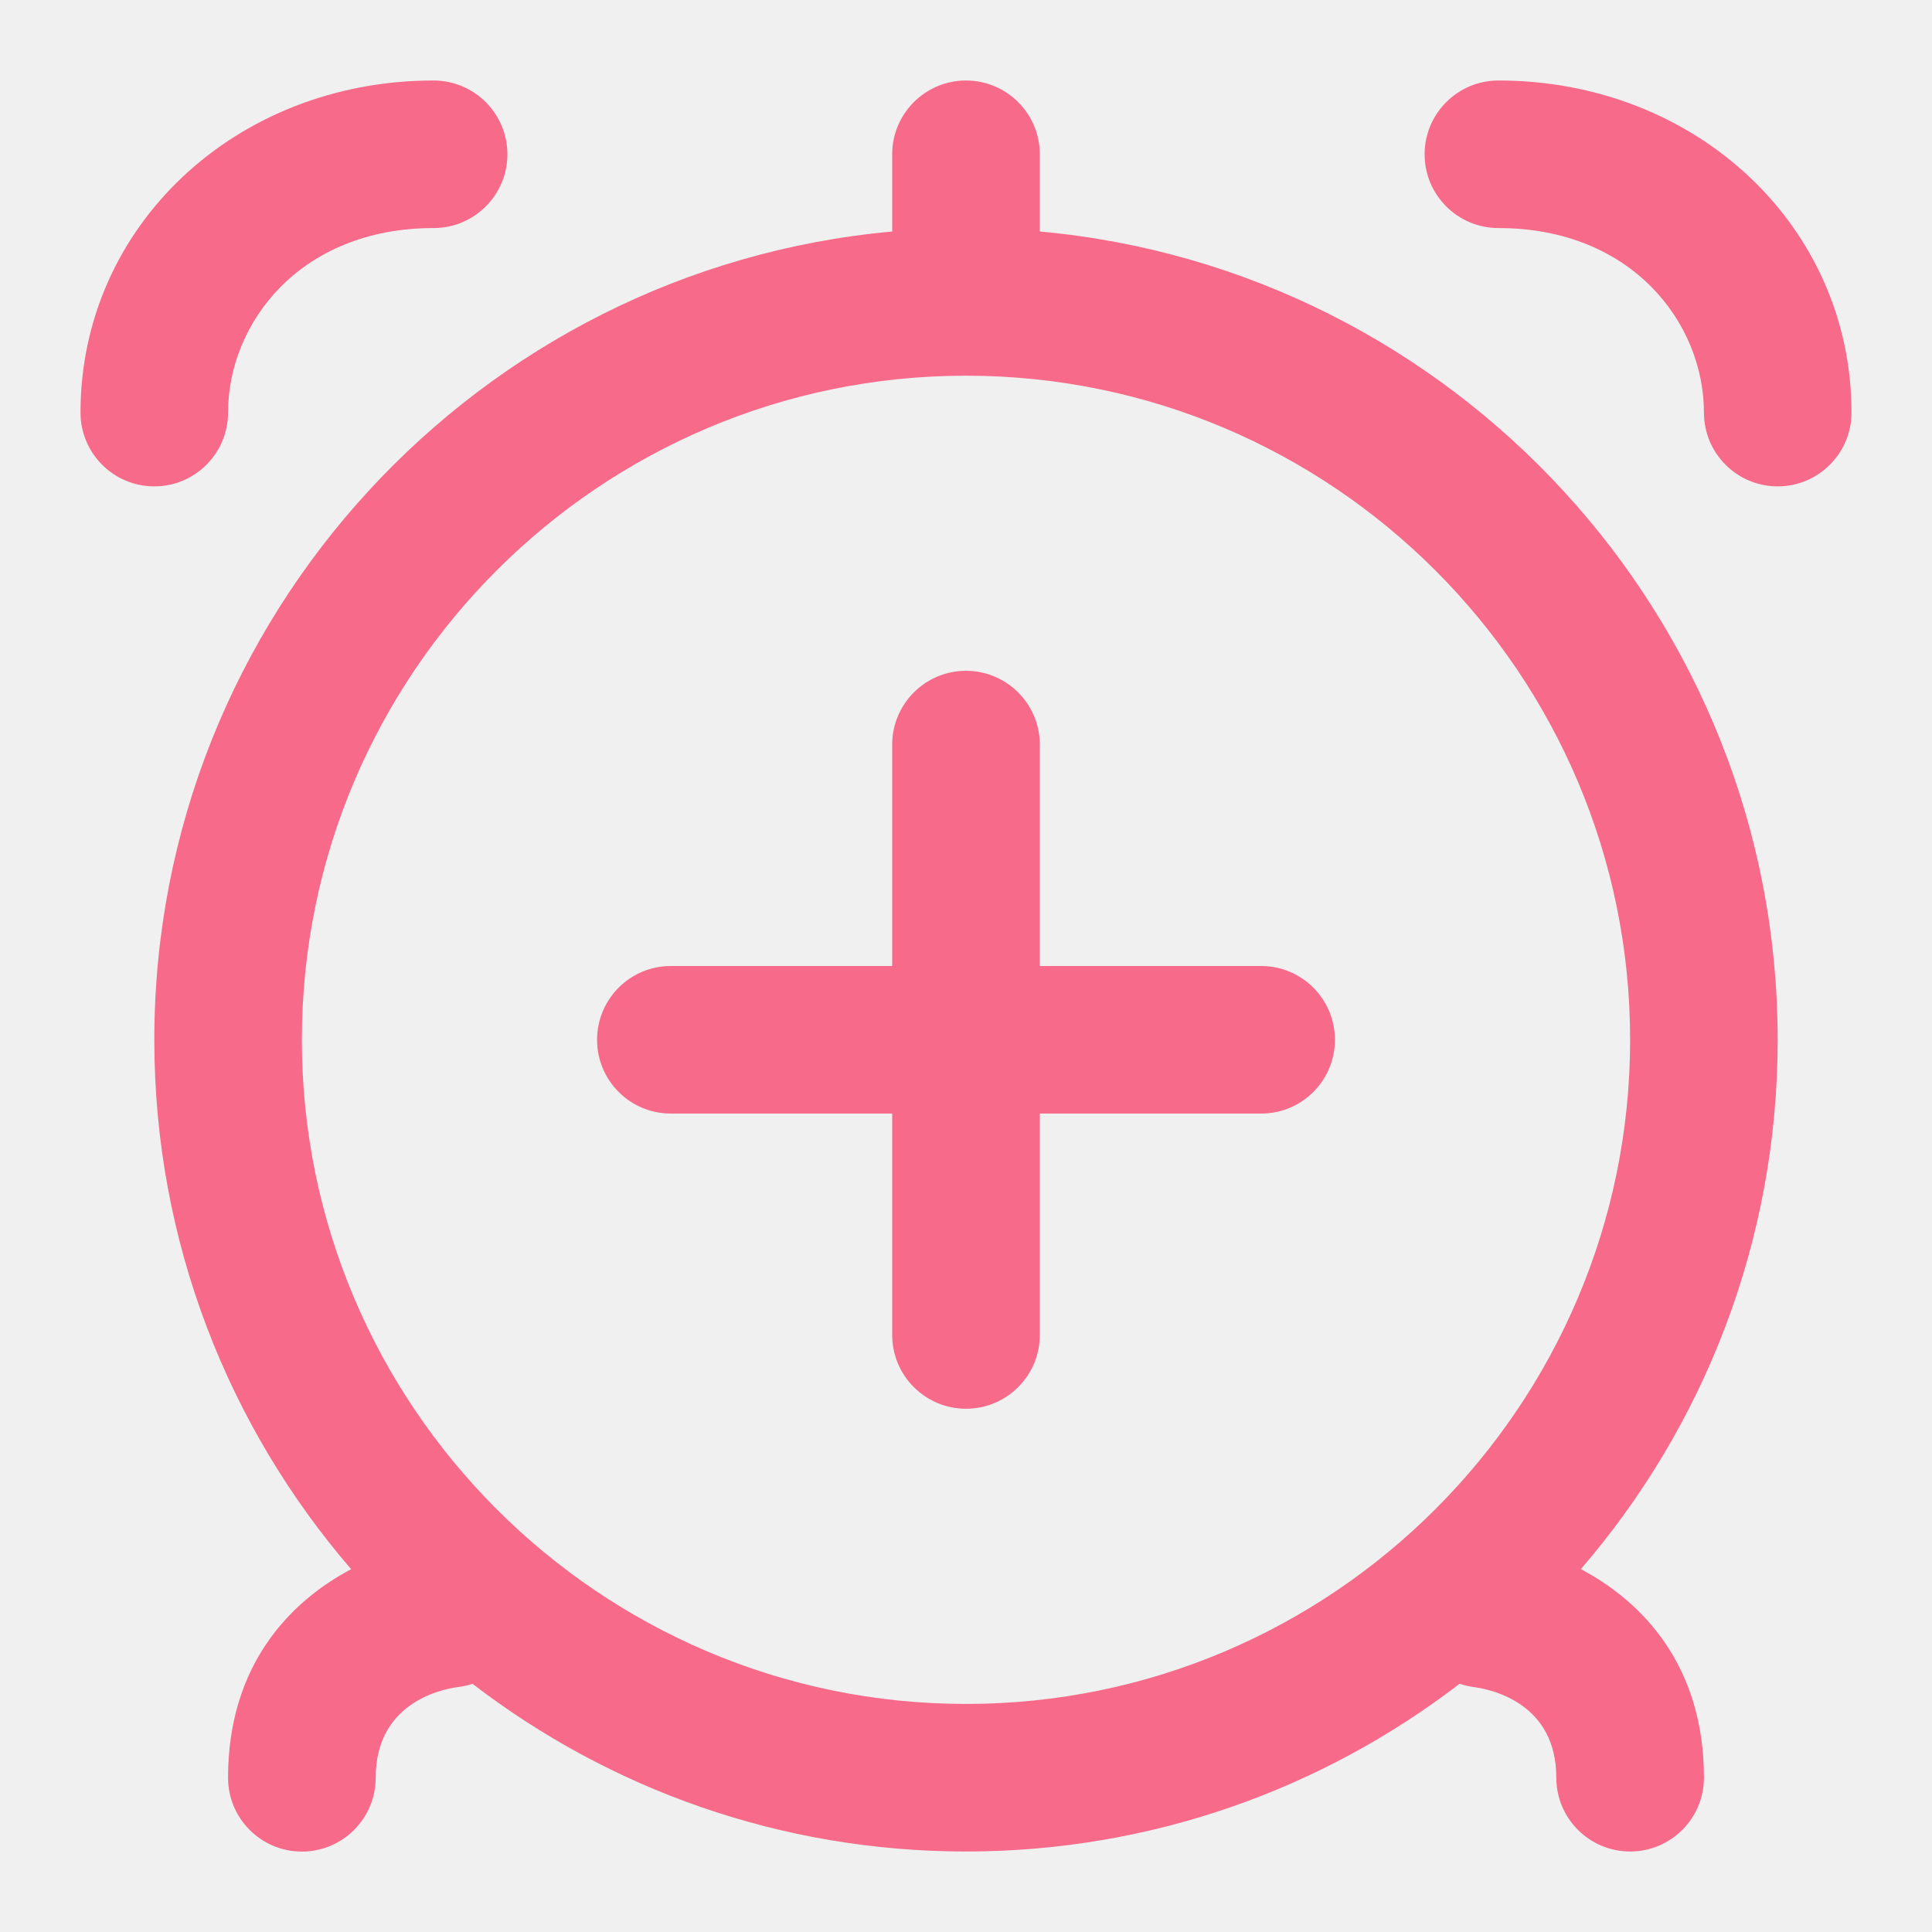
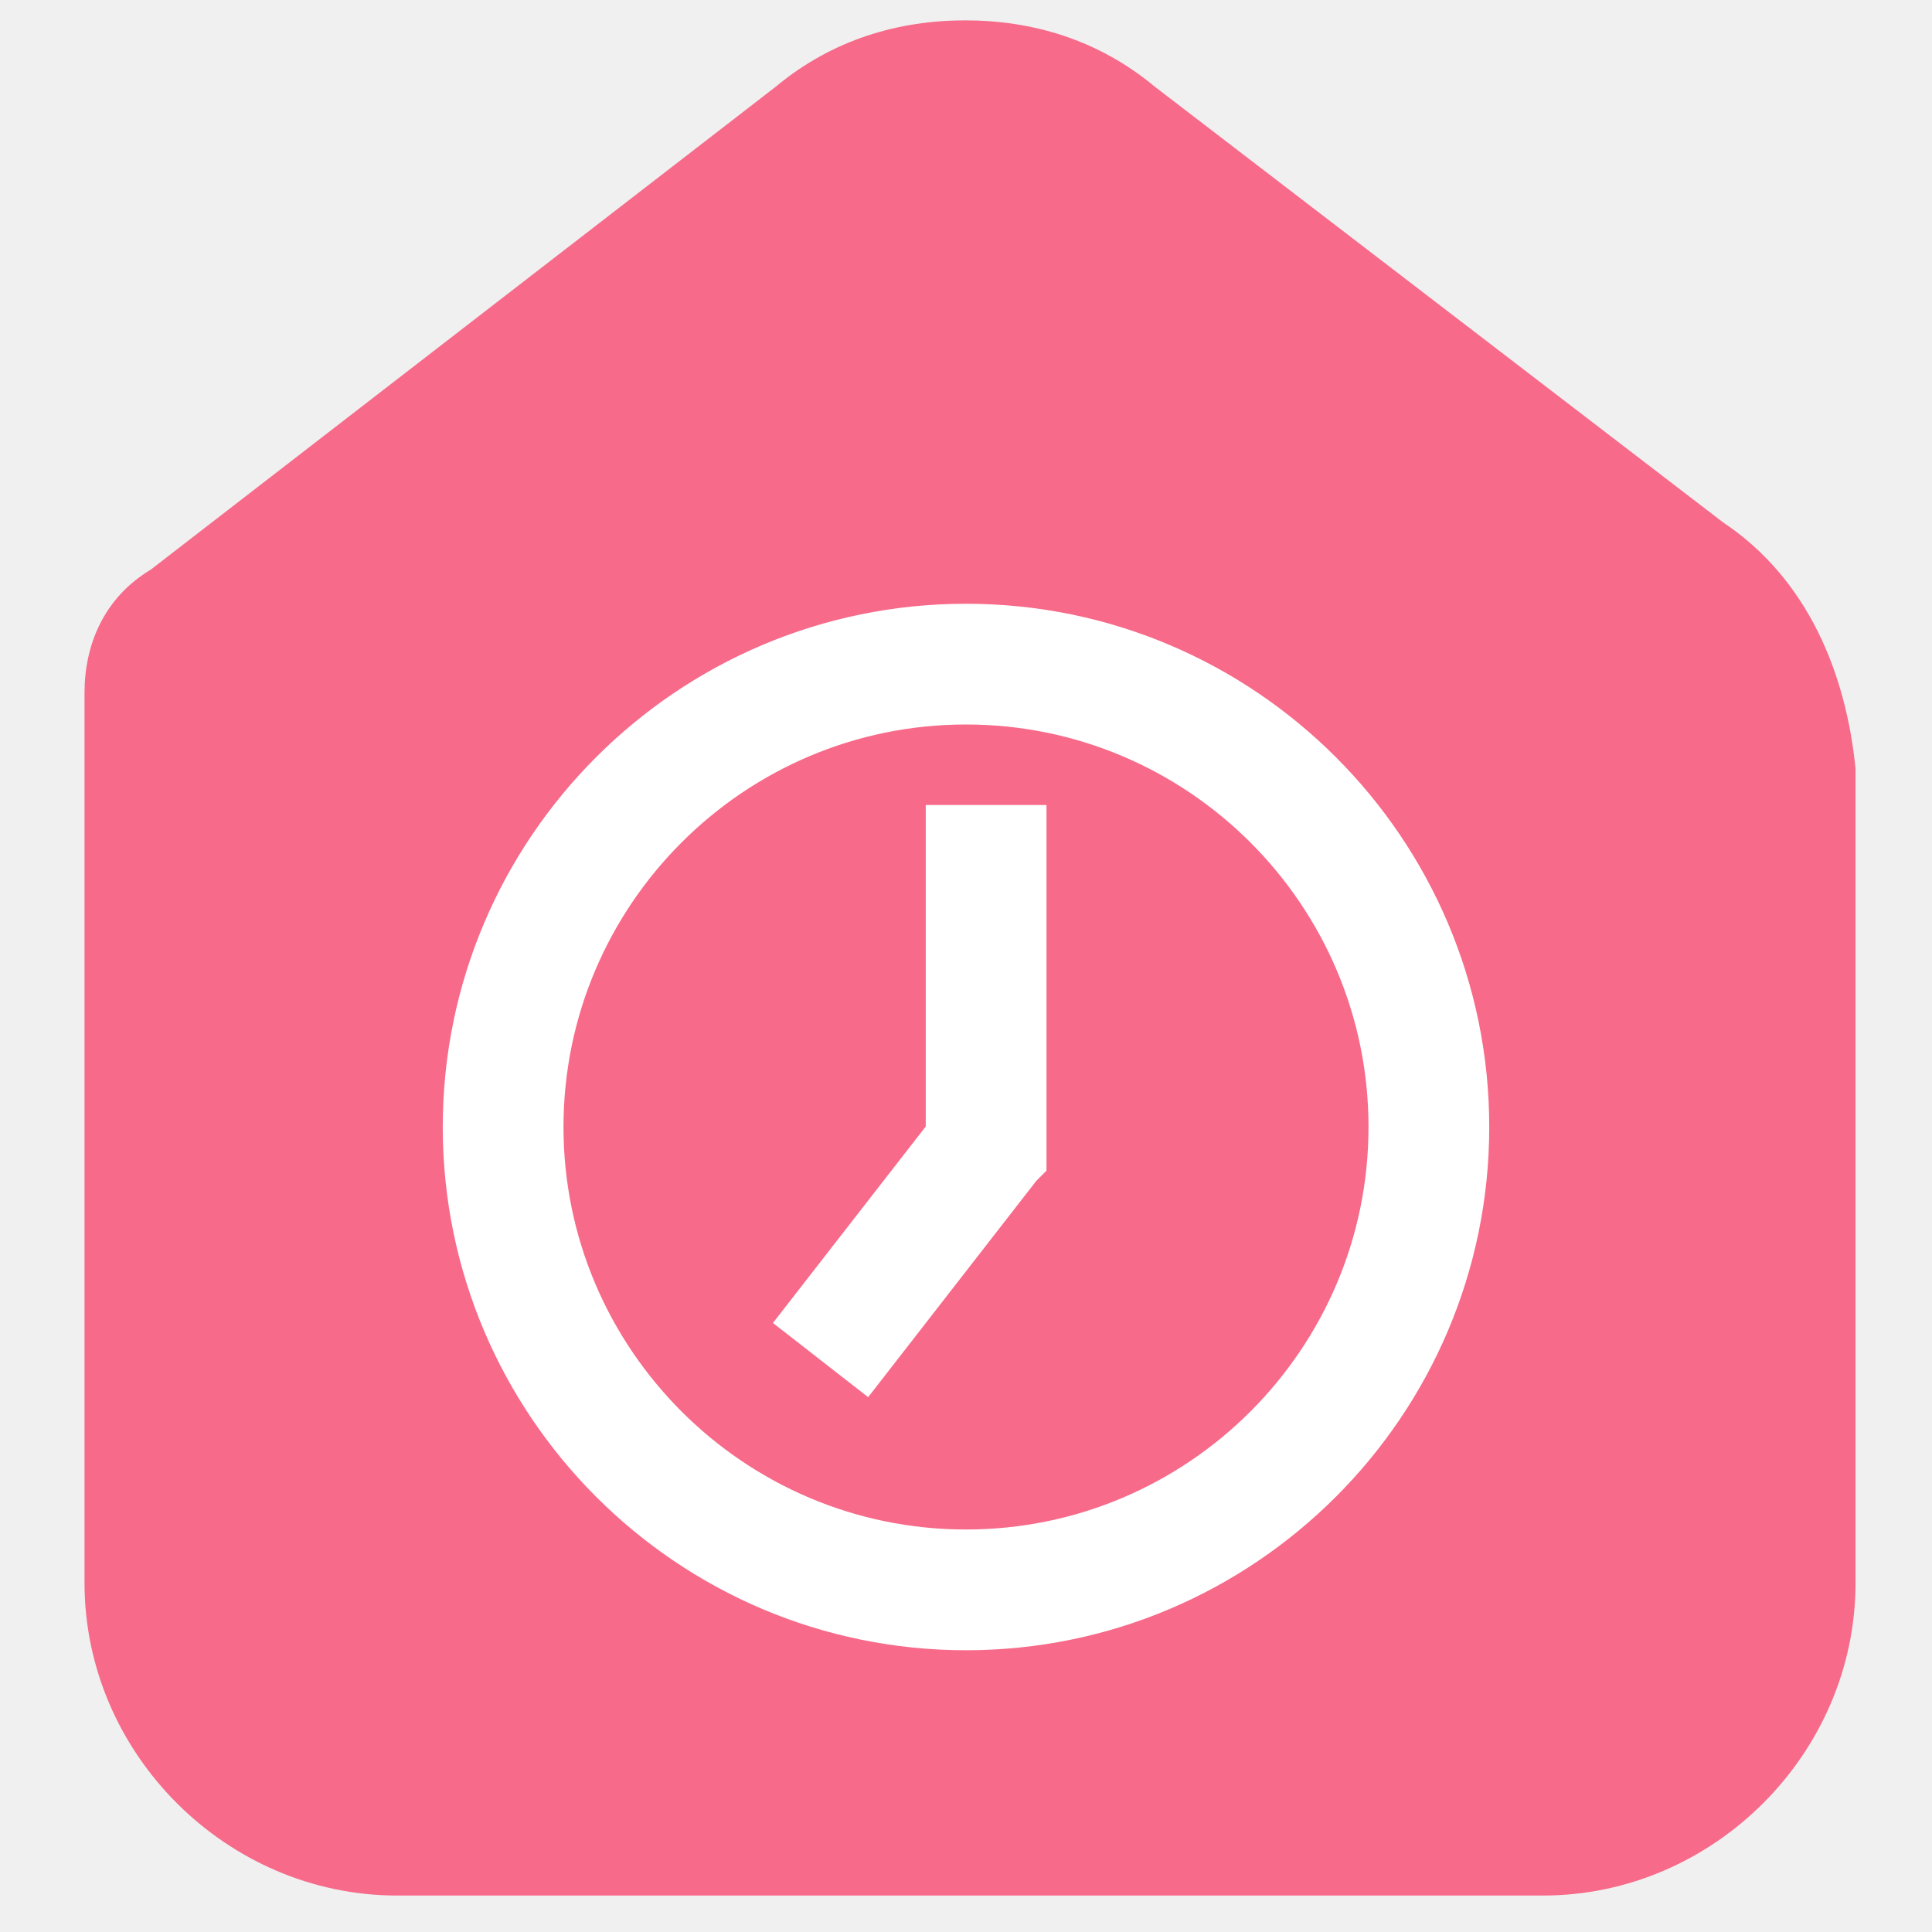
<svg xmlns="http://www.w3.org/2000/svg" width="24" height="24" viewBox="0 0 24 24" fill="none">
-   <g clip-path="url(#clip0_31_11)">
-     <path d="M16.583 12.917C16.583 13.423 16.173 13.833 15.667 13.833H12.917V16.583C12.917 17.089 12.506 17.5 12 17.5C11.494 17.5 11.083 17.089 11.083 16.583V13.833H8.333C7.827 13.833 7.417 13.423 7.417 12.917C7.417 12.411 7.827 12 8.333 12H11.083V9.25C11.083 8.744 11.494 8.333 12 8.333C12.506 8.333 12.917 8.744 12.917 9.25V12H15.667C16.173 12 16.583 12.411 16.583 12.917ZM22.083 12.917C22.083 15.427 21.161 17.726 19.638 19.492C20.413 19.903 21.167 20.699 21.167 22.083C21.167 22.589 20.756 23 20.25 23C19.744 23 19.333 22.589 19.333 22.083C19.333 21.167 18.547 20.989 18.305 20.957C18.245 20.948 18.187 20.935 18.132 20.916C16.431 22.222 14.305 23 12 23C9.695 23 7.57 22.223 5.87 20.917C5.811 20.937 5.749 20.95 5.684 20.958C5.453 20.99 4.667 21.168 4.667 22.084C4.667 22.59 4.256 23.001 3.75 23.001C3.244 23.001 2.833 22.59 2.833 22.084C2.833 20.7 3.586 19.904 4.362 19.493C2.839 17.726 1.917 15.427 1.917 12.918C1.917 7.666 5.951 3.34 11.083 2.876V1.917C11.083 1.411 11.494 1 12 1C12.506 1 12.917 1.411 12.917 1.917V2.876C18.049 3.34 22.083 7.666 22.083 12.917ZM12 21.167C16.549 21.167 20.25 17.465 20.25 12.917C20.25 8.368 16.549 4.667 12 4.667C7.452 4.667 3.75 8.368 3.75 12.917C3.75 17.465 7.452 21.167 12 21.167ZM18.614 1C18.108 1 17.697 1.411 17.697 1.917C17.697 2.423 18.108 2.833 18.614 2.833C20.272 2.833 21.167 4.014 21.167 5.125C21.167 5.631 21.577 6.042 22.083 6.042C22.589 6.042 23 5.631 23 5.125C23 2.812 21.073 1 18.614 1ZM2.833 5.125C2.833 4.014 3.728 2.833 5.386 2.833C5.892 2.833 6.303 2.423 6.303 1.917C6.303 1.411 5.892 1 5.386 1C2.927 1 1 2.812 1 5.125C1 5.631 1.411 6.042 1.917 6.042C2.423 6.042 2.833 5.631 2.833 5.125Z" fill="#F76A89" />
-   </g>
-   <defs>
-     <clipPath id="clip0_31_11">
-       <rect width="22" height="22" fill="white" transform="translate(1 1)" />
-     </clipPath>
-   </defs>
+   <path d="M21.403 6.488L14.344 1.076C13.638 0.488 12.815 0.253 11.991 0.253C11.168 0.253 10.344 0.488 9.638 1.076L1.873 7.076C1.285 7.429 1.05 8.018 1.05 8.606V19.665C1.05 21.782 2.815 23.547 4.932 23.547H19.168C21.285 23.547 23.05 21.782 23.05 19.665V9.547C22.932 8.371 22.462 7.194 21.403 6.488Z" fill="#F76A89" />
+   <path d="M12 20C8.691 20 6 17.308 6 14C6 10.691 8.691 8 12 8C15.309 8 18 10.691 18 14C18 17.308 15.309 20 12 20ZM12 8.5C8.967 8.5 6.5 10.967 6.5 14C6.5 17.032 8.967 19.5 12 19.5C15.033 19.5 17.5 17.032 17.5 14C17.5 10.967 15.033 8.5 12 8.5ZM12.5 14.335V10.5H12V14.165L10.303 16.347L10.697 16.654L12.499 14.336L12.5 14.335Z" fill="white" stroke="white" />
</svg>
